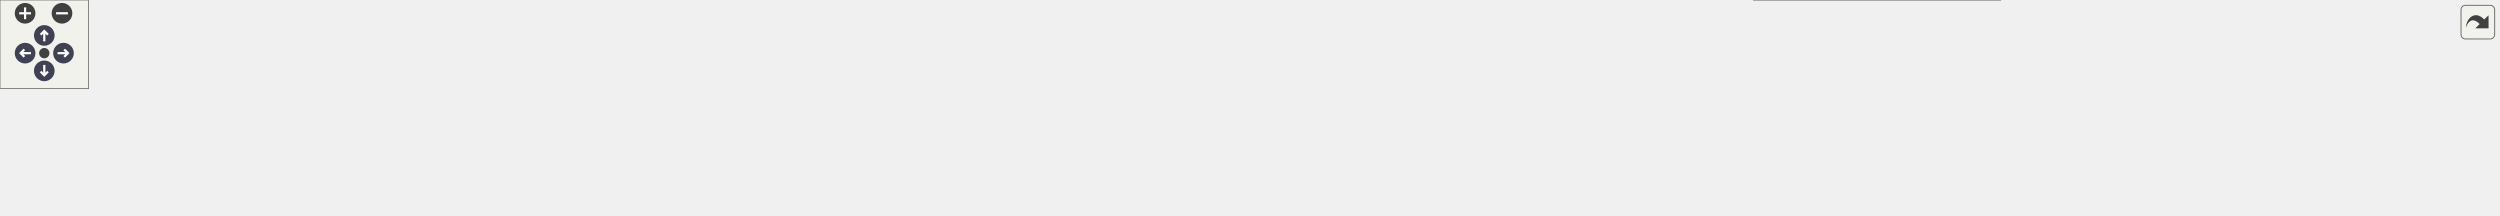
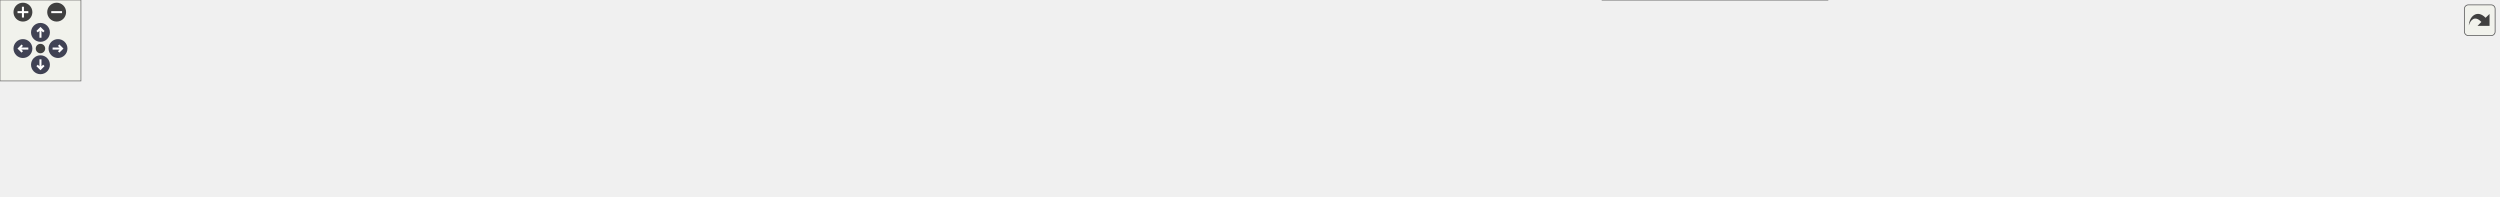
<svg xmlns="http://www.w3.org/2000/svg" xmlns:xlink="http://www.w3.org/1999/xlink" id="main" version="1.1" xml:space="preserve">
  <style type="text/css">
.node, .edge {opacity: 0.7;}
.node.selected, .edge.selected {opacity: 1;}
.edge:hover path { stroke: red; }
.edge:hover polygon { stroke: red; fill: red; }
</style>
  <defs>
    <circle id="rim" cx="0" cy="0" r="7" />
    <circle id="rim2" cx="0" cy="0" r="3.5" />
    <g id="zoomPlus">
      <use xlink:href="#rim" fill="#404040">
        <set attributeName="fill" to="#808080" begin="zoomplus.mouseover" end="zoomplus.mouseout" />
      </use>
      <path d="M-4,0h8M0,-4v8" fill="none" stroke="white" stroke-width="1.5" pointer-events="none" />
    </g>
    <g id="zoomMin">
      <use xlink:href="#rim" fill="#404040">
        <set attributeName="fill" to="#808080" begin="zoomminus.mouseover" end="zoomminus.mouseout" />
      </use>
      <path d="M-4,0h8" fill="none" stroke="white" stroke-width="1.5" pointer-events="none" />
    </g>
    <g id="arrowUp" transform="translate(30 24)">
      <use xlink:href="#rim" />
      <path pointer-events="none" fill="none" stroke="white" stroke-width="1.5" d="M0,-3.0v7 M-2.5,-0.5L0,-3.0L2.5,-0.5" />
    </g>
    <g id="arrowRight" transform="rotate(90) translate(36 -43)">
      <use xlink:href="#rim" />
      <path pointer-events="none" fill="none" stroke="white" stroke-width="1.5" d="M0,-3.0v7 M-2.5,-0.5L0,-3.0L2.5,-0.5" />
    </g>
    <g id="arrowDown" transform="rotate(180) translate(-30 -48)">
      <use xlink:href="#rim" />
      <path pointer-events="none" fill="none" stroke="white" stroke-width="1.5" d="M0,-3.0v7 M-2.5,-0.5L0,-3.0L2.5,-0.5" />
    </g>
    <g id="arrowLeft" transform="rotate(270) translate(-36 17)">
      <use xlink:href="#rim" />
      <path pointer-events="none" fill="none" stroke="white" stroke-width="1.5" d="M0,-3.0v7 M-2.5,-0.5L0,-3.0L2.5,-0.5" />
    </g>
    <g id="resetDef">
      <use xlink:href="#rim2" fill="#404040">
        <set attributeName="fill" to="#808080" begin="reset.mouseover" end="reset.mouseout" />
      </use>
    </g>
  </defs>
  <svg id="graph" class="graph">
    <g id="viewport">
      <g id="Node000001" class="node">
        <g id="a_Node000001">
          <a xlink:title=" ">
-             <polygon fill="#999999" stroke="#666666" points="907.5,-85 755.5,-85 755.5,-66 907.5,-66 907.5,-85" />
-             <text text-anchor="middle" x="831.5" y="-73" font-family="Helvetica,sans-Serif" font-size="10.00">Source/Objects/ObjectInfo.h</text>
+             <polygon fill="#999999" stroke="#666666" points="992.5,-85 840.5,-85 840.5,-66 992.5,-66 992.5,-85" />
+             <text text-anchor="middle" x="916.5" y="-73" font-family="Helvetica,sans-Serif" font-size="10.00">Source/Objects/ObjectInfo.h</text>
          </a>
        </g>
      </g>
      <g id="Node000002" class="node">
        <g id="a_Node000002">
          <a xlink:href="BillBoard_8cpp.html" target="_top" xlink:title=" ">
            <polygon fill="white" stroke="#666666" points="157,-24.5 0,-24.5 0,-5.5 157,-5.5 157,-24.5" />
            <text text-anchor="middle" x="78.5" y="-12.5" font-family="Helvetica,sans-Serif" font-size="10.00">Source/Objects/BillBoard.cpp</text>
          </a>
        </g>
      </g>
      <g id="edge1_Node000001_Node000002" class="edge">
        <g id="a_edge1_Node000001_Node000002">
          <a xlink:title=" ">
-             <path fill="none" stroke="#63b8ff" d="M745.32,-71.3C618.15,-66 372.9,-53.56 165.5,-30 152.73,-28.55 138.98,-26.54 126.25,-24.5" />
-             <polygon fill="#63b8ff" stroke="#63b8ff" points="745.25,-74.8 755.39,-71.71 745.54,-67.81 745.25,-74.8" />
+             <path fill="none" stroke="#63b8ff" d="M830.1,-72.2C690.16,-67.84 405.36,-56.34 165.5,-30 152.73,-28.6 138.97,-26.61 126.25,-24.57" />
+             <polygon fill="#63b8ff" stroke="#63b8ff" points="830.23,-75.7 840.34,-72.51 830.45,-68.71 830.23,-75.7" />
          </a>
        </g>
      </g>
      <g id="Node000003" class="node">
        <g id="a_Node000003">
          <a xlink:href="Bullet_8cpp.html" target="_top" xlink:title=" ">
            <polygon fill="white" stroke="#666666" points="316,-24.5 175,-24.5 175,-5.5 316,-5.5 316,-24.5" />
            <text text-anchor="middle" x="245.5" y="-12.5" font-family="Helvetica,sans-Serif" font-size="10.00">Source/Objects/Bullet.cpp</text>
          </a>
        </g>
      </g>
      <g id="edge2_Node000001_Node000003" class="edge">
        <g id="a_edge2_Node000001_Node000003">
          <a xlink:title=" ">
-             <path fill="none" stroke="#63b8ff" d="M745.09,-69.24C643.98,-62.54 471.65,-49.46 324.5,-30 313.18,-28.5 301,-26.53 289.68,-24.54" />
-             <polygon fill="#63b8ff" stroke="#63b8ff" points="745.05,-72.74 755.26,-69.9 745.51,-65.76 745.05,-72.74" />
+             <path fill="none" stroke="#63b8ff" d="M829.89,-70.72C714.31,-65.04 503.43,-52.52 324.5,-30 313.03,-28.56 300.69,-26.58 289.26,-24.56" />
+             <polygon fill="#63b8ff" stroke="#63b8ff" points="829.93,-74.22 840.09,-71.21 830.27,-67.23 829.93,-74.22" />
          </a>
        </g>
      </g>
      <g id="Node000004" class="node">
        <g id="a_Node000004">
          <a xlink:href="Camera_8cpp.html" target="_top" xlink:title=" ">
            <polygon fill="white" stroke="#666666" points="485,-24.5 334,-24.5 334,-5.5 485,-5.5 485,-24.5" />
            <text text-anchor="middle" x="409.5" y="-12.5" font-family="Helvetica,sans-Serif" font-size="10.00">Source/Objects/Camera.cpp</text>
          </a>
        </g>
      </g>
      <g id="edge3_Node000001_Node000004" class="edge">
        <g id="a_edge3_Node000001_Node000004">
          <a xlink:title=" ">
-             <path fill="none" stroke="#63b8ff" d="M751.2,-64.71C682.64,-56.17 581.48,-43.12 493.5,-30 482.39,-28.34 470.47,-26.44 459.2,-24.57" />
-             <polygon fill="#63b8ff" stroke="#63b8ff" points="751.13,-68.23 761.49,-65.99 752,-61.29 751.13,-68.23" />
+             <path fill="none" stroke="#63b8ff" d="M830.11,-66.95C744.49,-59.11 609.69,-45.78 493.5,-30 481.93,-28.43 469.5,-26.49 457.84,-24.57" />
+             <polygon fill="#63b8ff" stroke="#63b8ff" points="830.03,-70.46 840.3,-67.88 830.66,-63.49 830.03,-70.46" />
          </a>
        </g>
      </g>
      <g id="Node000005" class="node">
        <g id="a_Node000005">
          <a xlink:href="Enemy_8cpp.html" target="_top" xlink:title=" ">
            <polygon fill="white" stroke="#666666" points="648,-24.5 503,-24.5 503,-5.5 648,-5.5 648,-24.5" />
            <text text-anchor="middle" x="575.5" y="-12.5" font-family="Helvetica,sans-Serif" font-size="10.00">Source/Objects/Enemy.cpp</text>
          </a>
        </g>
      </g>
      <g id="edge4_Node000001_Node000005" class="edge">
        <g id="a_edge4_Node000001_Node000005">
          <a xlink:title=" ">
-             <path fill="none" stroke="#63b8ff" d="M784.46,-63.75C735.01,-52.45 658.2,-34.9 612.77,-24.52" />
-             <polygon fill="#63b8ff" stroke="#63b8ff" points="783.75,-67.18 794.28,-65.99 785.31,-60.35 783.75,-67.18" />
+             <path fill="none" stroke="#63b8ff" d="M856.71,-64.24C790.97,-52.96 686.54,-35.05 625.14,-24.52" />
+             <polygon fill="#63b8ff" stroke="#63b8ff" points="856.47,-67.75 866.92,-65.99 857.65,-60.85 856.47,-67.75" />
          </a>
        </g>
      </g>
      <g id="Node000006" class="node">
        <g id="a_Node000006">
          <a xlink:href="Explosion_8cpp.html" target="_top" xlink:title=" ">
            <polygon fill="white" stroke="#666666" points="826.5,-24.5 666.5,-24.5 666.5,-5.5 826.5,-5.5 826.5,-24.5" />
            <text text-anchor="middle" x="746.5" y="-12.5" font-family="Helvetica,sans-Serif" font-size="10.00">Source/Objects/Explosion.cpp</text>
          </a>
        </g>
      </g>
      <g id="edge5_Node000001_Node000006" class="edge">
        <g id="a_edge5_Node000001_Node000006">
          <a xlink:title=" ">
-             <path fill="none" stroke="#63b8ff" d="M810.66,-60.16C794.51,-49.05 772.67,-34.01 759.09,-24.67" />
-             <polygon fill="#63b8ff" stroke="#63b8ff" points="808.74,-63.08 818.96,-65.87 812.7,-57.32 808.74,-63.08" />
+             <path fill="none" stroke="#63b8ff" d="M882.13,-62.67C849.25,-51.36 800.47,-34.57 771.25,-24.52" />
+             <polygon fill="#63b8ff" stroke="#63b8ff" points="881.19,-66.05 891.78,-65.99 883.46,-59.43 881.19,-66.05" />
          </a>
        </g>
      </g>
      <g id="Node000007" class="node">
        <g id="a_Node000007">
          <a xlink:href="Object_8cpp.html" target="_top" xlink:title=" ">
            <polygon fill="white" stroke="#666666" points="988.5,-24.5 844.5,-24.5 844.5,-5.5 988.5,-5.5 988.5,-24.5" />
            <text text-anchor="middle" x="916.5" y="-12.5" font-family="Helvetica,sans-Serif" font-size="10.00">Source/Objects/Object.cpp</text>
          </a>
        </g>
      </g>
      <g id="edge6_Node000001_Node000007" class="edge">
        <g id="a_edge6_Node000001_Node000007">
          <a xlink:title=" ">
-             <path fill="none" stroke="#63b8ff" d="M852.34,-60.16C868.49,-49.05 890.33,-34.01 903.91,-24.67" />
-             <polygon fill="#63b8ff" stroke="#63b8ff" points="850.3,-57.32 844.04,-65.87 854.26,-63.08 850.3,-57.32" />
+             <path fill="none" stroke="#63b8ff" d="M916.5,-55.66C916.5,-45.24 916.5,-32.8 916.5,-24.67" />
+             <polygon fill="#63b8ff" stroke="#63b8ff" points="913,-55.87 916.5,-65.87 920,-55.87 913,-55.87" />
          </a>
        </g>
      </g>
      <g id="Node000008" class="node">
        <g id="a_Node000008">
          <a xlink:href="ObjectInfo_8cpp.html" target="_top" xlink:title=" ">
            <polygon fill="white" stroke="#666666" points="1170,-24.5 1007,-24.5 1007,-5.5 1170,-5.5 1170,-24.5" />
            <text text-anchor="middle" x="1088.5" y="-12.5" font-family="Helvetica,sans-Serif" font-size="10.00">Source/Objects/ObjectInfo.cpp</text>
          </a>
        </g>
      </g>
      <g id="edge7_Node000001_Node000008" class="edge">
        <g id="a_edge7_Node000001_Node000008">
          <a xlink:title=" ">
-             <path fill="none" stroke="#63b8ff" d="M878.72,-63.75C928.37,-52.45 1005.48,-34.9 1051.08,-24.52" />
-             <polygon fill="#63b8ff" stroke="#63b8ff" points="877.84,-60.36 868.87,-65.99 879.4,-67.19 877.84,-60.36" />
+             <path fill="none" stroke="#63b8ff" d="M951.28,-62.67C984.54,-51.36 1033.89,-34.57 1063.46,-24.52" />
+             <polygon fill="#63b8ff" stroke="#63b8ff" points="949.85,-59.46 941.51,-65.99 952.1,-66.09 949.85,-59.46" />
          </a>
        </g>
      </g>
      <g id="Node000009" class="node">
        <g id="a_Node000009">
          <a xlink:href="ObjectManager__Getter__Setter_8cpp.html" target="_top" xlink:title=" ">
            <polygon fill="white" stroke="#666666" points="1355,-30 1188,-30 1188,0 1355,0 1355,-30" />
            <text text-anchor="start" x="1196" y="-18" font-family="Helvetica,sans-Serif" font-size="10.00">Source/Objects/ObjectManager</text>
            <text text-anchor="middle" x="1271.5" y="-7" font-family="Helvetica,sans-Serif" font-size="10.00">_Getter_Setter.cpp</text>
          </a>
        </g>
      </g>
      <g id="edge8_Node000001_Node000009" class="edge">
        <g id="a_edge8_Node000001_Node000009">
          <a xlink:title=" ">
-             <path fill="none" stroke="#63b8ff" d="M912.04,-64.75C982.62,-56.08 1087.94,-42.82 1179.5,-30 1182.22,-29.62 1184.98,-29.23 1187.78,-28.83" />
-             <polygon fill="#63b8ff" stroke="#63b8ff" points="911.38,-61.31 901.88,-66 912.24,-68.26 911.38,-61.31" />
+             <path fill="none" stroke="#63b8ff" d="M978.25,-64.32C1036.28,-54.76 1123.6,-40.37 1187.86,-29.78" />
+             <polygon fill="#63b8ff" stroke="#63b8ff" points="977.42,-60.91 968.12,-65.99 978.56,-67.82 977.42,-60.91" />
          </a>
        </g>
      </g>
      <g id="Node000010" class="node">
        <g id="a_Node000010">
          <a xlink:href="Player_8cpp.html" target="_top" xlink:title=" ">
            <polygon fill="white" stroke="#666666" points="1516,-24.5 1373,-24.5 1373,-5.5 1516,-5.5 1516,-24.5" />
            <text text-anchor="middle" x="1444.5" y="-12.5" font-family="Helvetica,sans-Serif" font-size="10.00">Source/Objects/Player.cpp</text>
          </a>
        </g>
      </g>
      <g id="edge9_Node000001_Node000010" class="edge">
        <g id="a_edge9_Node000001_Node000010">
          <a xlink:title=" ">
-             <path fill="none" stroke="#63b8ff" d="M917.92,-69.68C1023.56,-63.24 1207.64,-50.23 1364.5,-30 1375.97,-28.52 1388.3,-26.55 1399.76,-24.56" />
-             <polygon fill="#63b8ff" stroke="#63b8ff" points="917.41,-66.21 907.63,-70.3 917.83,-73.19 917.41,-66.21" />
+             <path fill="none" stroke="#63b8ff" d="M1003,-67.82C1093.39,-60.4 1239.23,-47.16 1364.5,-30 1375.82,-28.45 1387.98,-26.48 1399.32,-24.51" />
+             <polygon fill="#63b8ff" stroke="#63b8ff" points="1002.48,-64.36 992.8,-68.66 1003.05,-71.33 1002.48,-64.36" />
          </a>
        </g>
      </g>
      <g id="Node000011" class="node">
        <g id="a_Node000011">
          <a xlink:href="Skydome_8cpp.html" target="_top" xlink:title=" ">
            <polygon fill="white" stroke="#666666" points="1692.5,-24.5 1534.5,-24.5 1534.5,-5.5 1692.5,-5.5 1692.5,-24.5" />
            <text text-anchor="middle" x="1613.5" y="-12.5" font-family="Helvetica,sans-Serif" font-size="10.00">Source/Objects/Skydome.cpp</text>
          </a>
        </g>
      </g>
      <g id="edge10_Node000001_Node000011" class="edge">
        <g id="a_edge10_Node000001_Node000011">
          <a xlink:title=" ">
-             <path fill="none" stroke="#63b8ff" d="M917.71,-71.57C1049.15,-66.52 1307.4,-54.29 1525.5,-30 1538.41,-28.56 1552.33,-26.56 1565.2,-24.52" />
-             <polygon fill="#63b8ff" stroke="#63b8ff" points="917.56,-68.07 907.7,-71.95 917.82,-75.07 917.56,-68.07" />
+             <path fill="none" stroke="#63b8ff" d="M1002.72,-70.51C1120.92,-64.51 1339.78,-51.52 1525.5,-30 1538.25,-28.52 1551.99,-26.53 1564.73,-24.51" />
+             <polygon fill="#63b8ff" stroke="#63b8ff" points="1002.46,-67.02 992.65,-71.01 1002.81,-74.01 1002.46,-67.02" />
+           </a>
+         </g>
+       </g>
+       <g id="Node000012" class="node">
+         <g id="a_Node000012">
+           <a xlink:href="InspectorUI_8cpp.html" target="_top" xlink:title=" ">
+             <polygon fill="white" stroke="#666666" points="1852.5,-24.5 1710.5,-24.5 1710.5,-5.5 1852.5,-5.5 1852.5,-24.5" />
+             <text text-anchor="middle" x="1781.5" y="-12.5" font-family="Helvetica,sans-Serif" font-size="10.00">Source/UI/InspectorUI.cpp</text>
+           </a>
+         </g>
+       </g>
+       <g id="edge11_Node000001_Node000012" class="edge">
+         <g id="a_edge11_Node000001_Node000012">
+           <a xlink:title=" ">
+             <path fill="none" stroke="#63b8ff" d="M1002.68,-72.9C1147.48,-69.47 1448.57,-59.2 1701.5,-30 1713.41,-28.63 1726.23,-26.62 1738.04,-24.55" />
+             <polygon fill="#63b8ff" stroke="#63b8ff" points="1002.45,-69.4 992.53,-73.13 1002.61,-76.4 1002.45,-69.4" />
          </a>
        </g>
      </g>
    </g>
  </svg>
  <g id="navigator" transform="translate(0 0)" fill="#404254">
    <rect fill="#f2f5e9" fill-opacity="0.5" stroke="#606060" stroke-width=".5" x="0" y="0" width="60" height="60" />
    <use id="zoomplus" xlink:href="#zoomPlus" x="17" y="9" />
    <use id="zoomminus" xlink:href="#zoomMin" x="42" y="9" />
    <use id="reset" xlink:href="#resetDef" x="30" y="36" />
    <use id="arrowup" xlink:href="#arrowUp" x="0" y="0" />
    <use id="arrowright" xlink:href="#arrowRight" x="0" y="0" />
    <use id="arrowdown" xlink:href="#arrowDown" x="0" y="0" />
    <use id="arrowleft" xlink:href="#arrowLeft" x="0" y="0" />
  </g>
  <svg viewBox="0 0 15 15" width="100%" height="30px" preserveAspectRatio="xMaxYMin meet">
    <g id="arrow_out" transform="scale(0.3 0.3)">
      <a xlink:href="ObjectInfo_8h__dep__incl_org.svg" target="_base">
        <rect id="button" ry="5" rx="5" y="6" x="6" height="38" width="38" fill="#f2f5e9" fill-opacity="0.5" stroke="#606060" stroke-width="1.0" />
        <path id="arrow" d="M 11.5,31.437 C 11.94,20.098 22.043,11.323 32.159,21.979 L 37.069,17.246 C 37.069,17.246 37.088,32 37.088,32 L 22.16,31.978 C 22.16,31.978 26.998,27.14 26.998,27.14 C 18.529,18.264 13.292,25.23 11.5,31.437 z" style="fill:#404040;" />
      </a>
    </g>
  </svg>
  <style type="text/css">

[data-mouse-over-selected='false'] { opacity: 0.7; }
[data-mouse-over-selected='true']  { opacity: 1.0; }

</style>
</svg>
